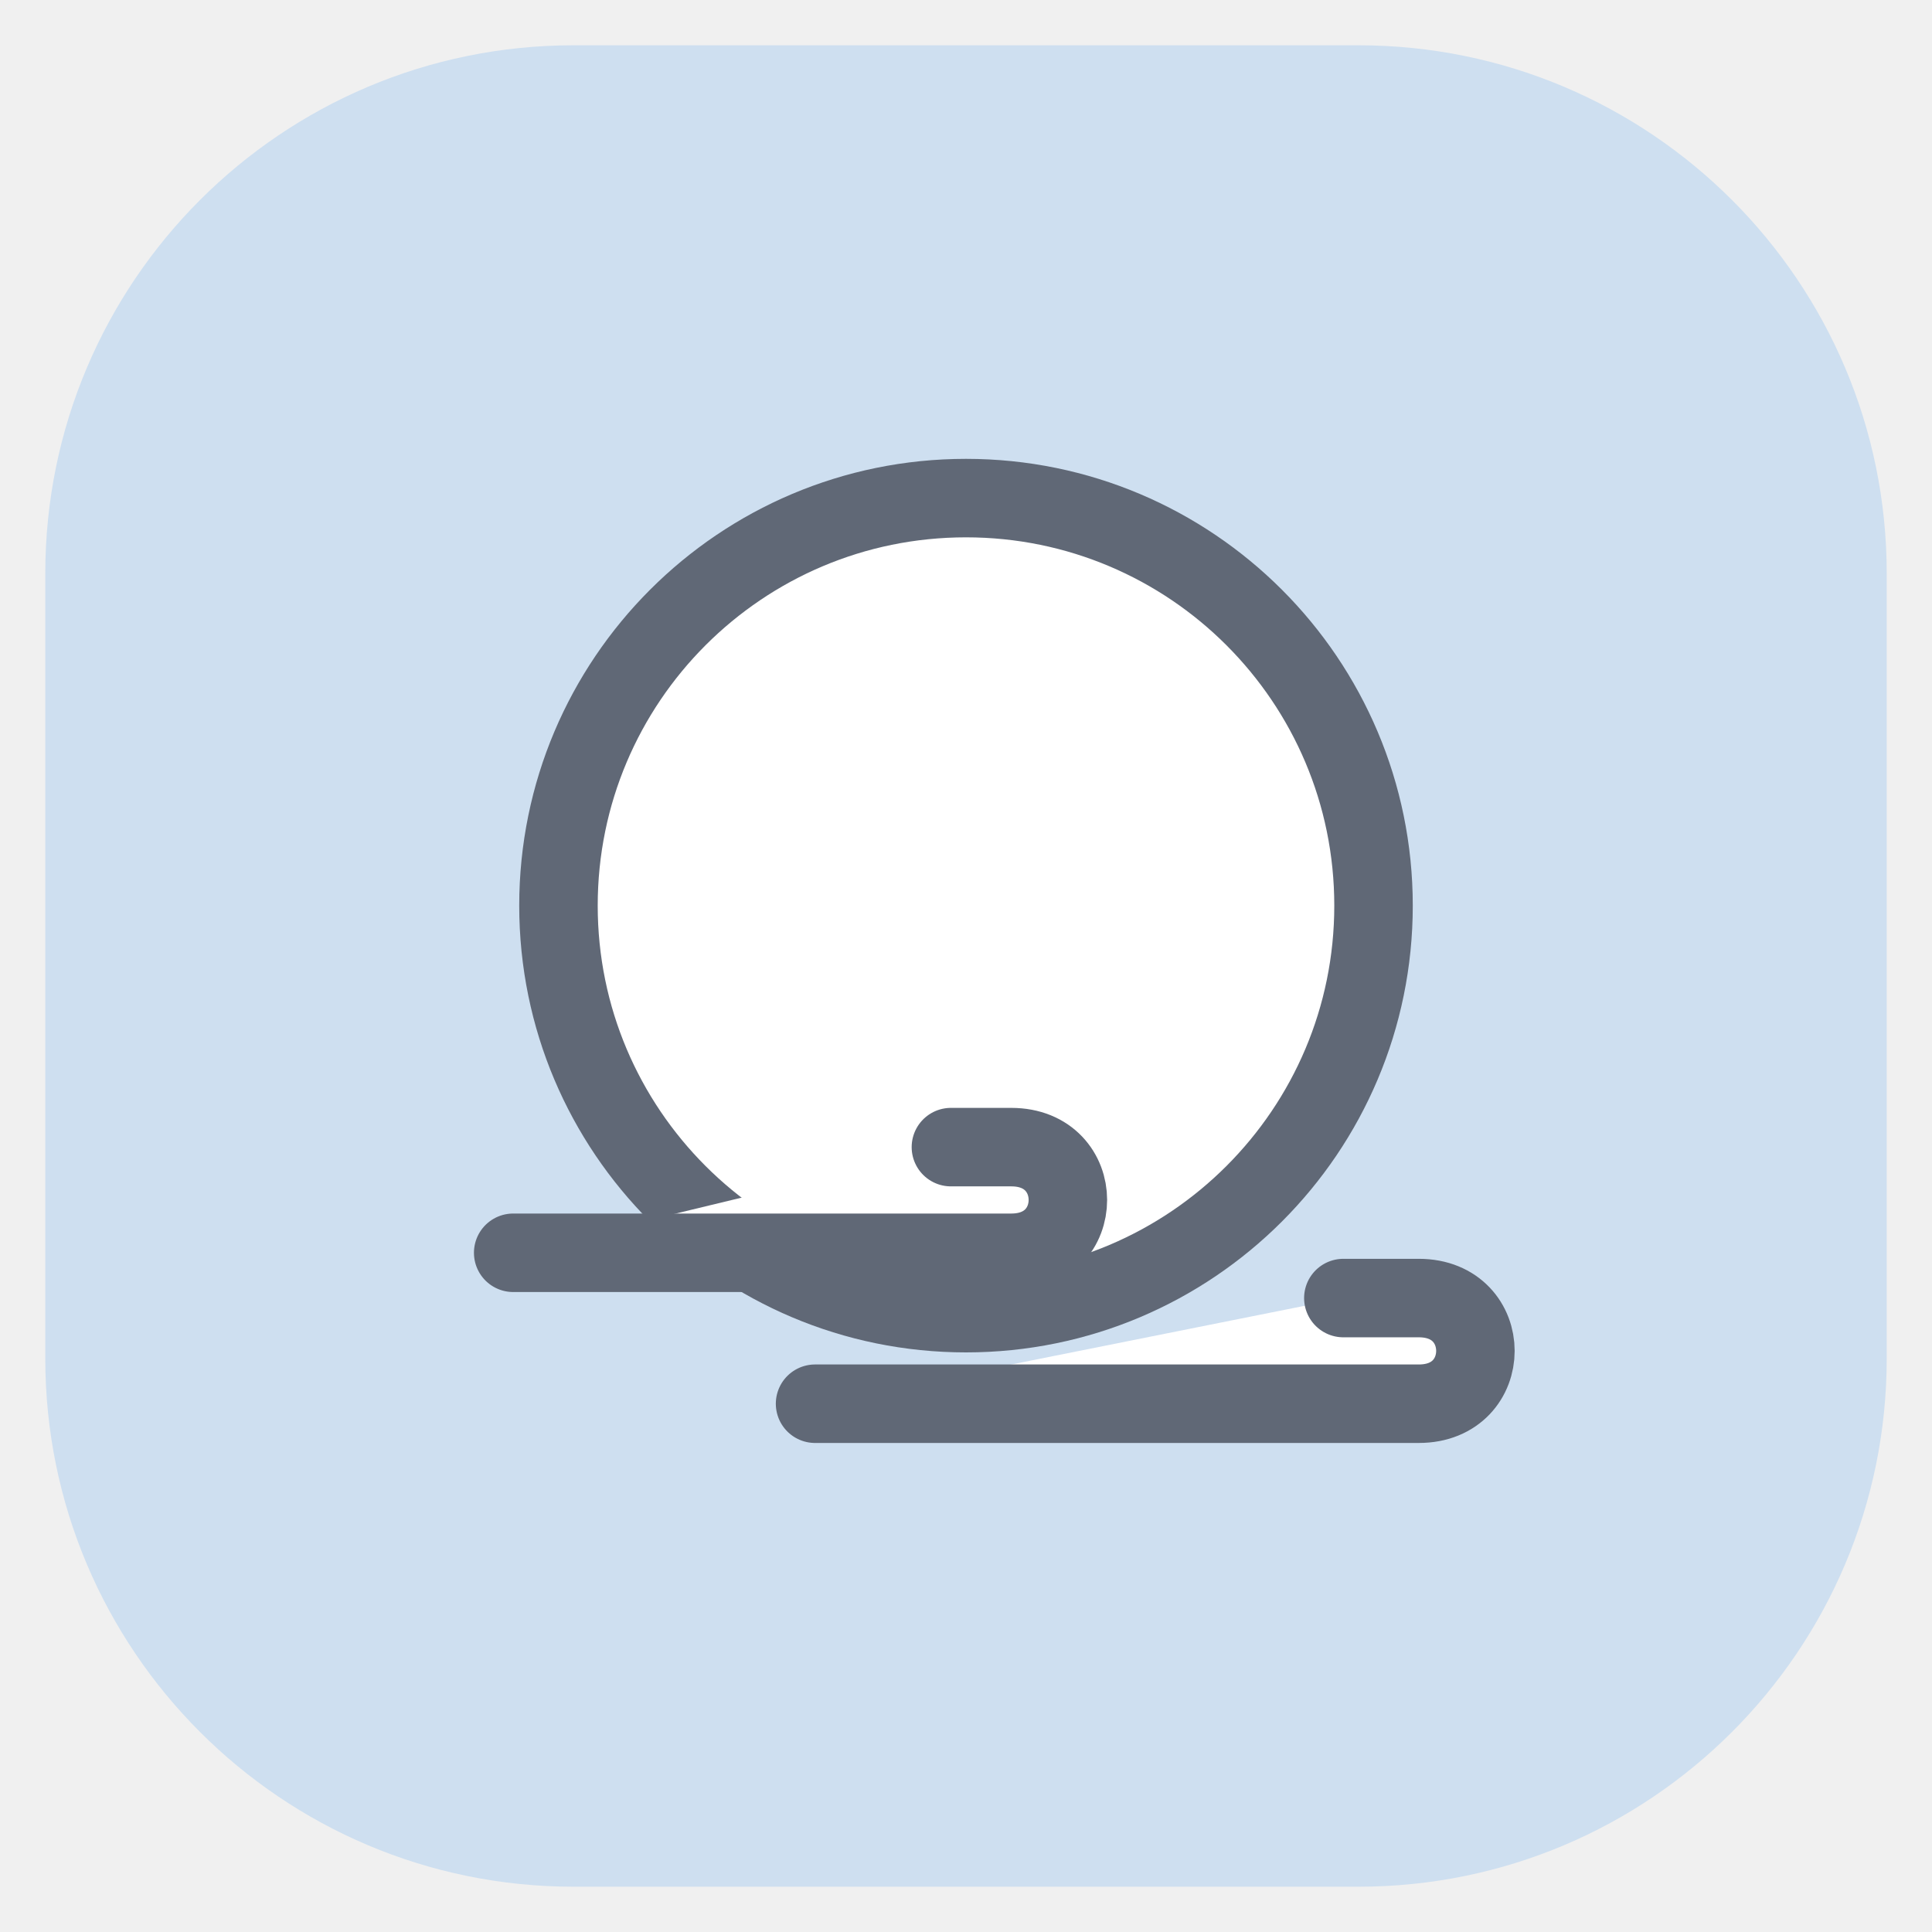
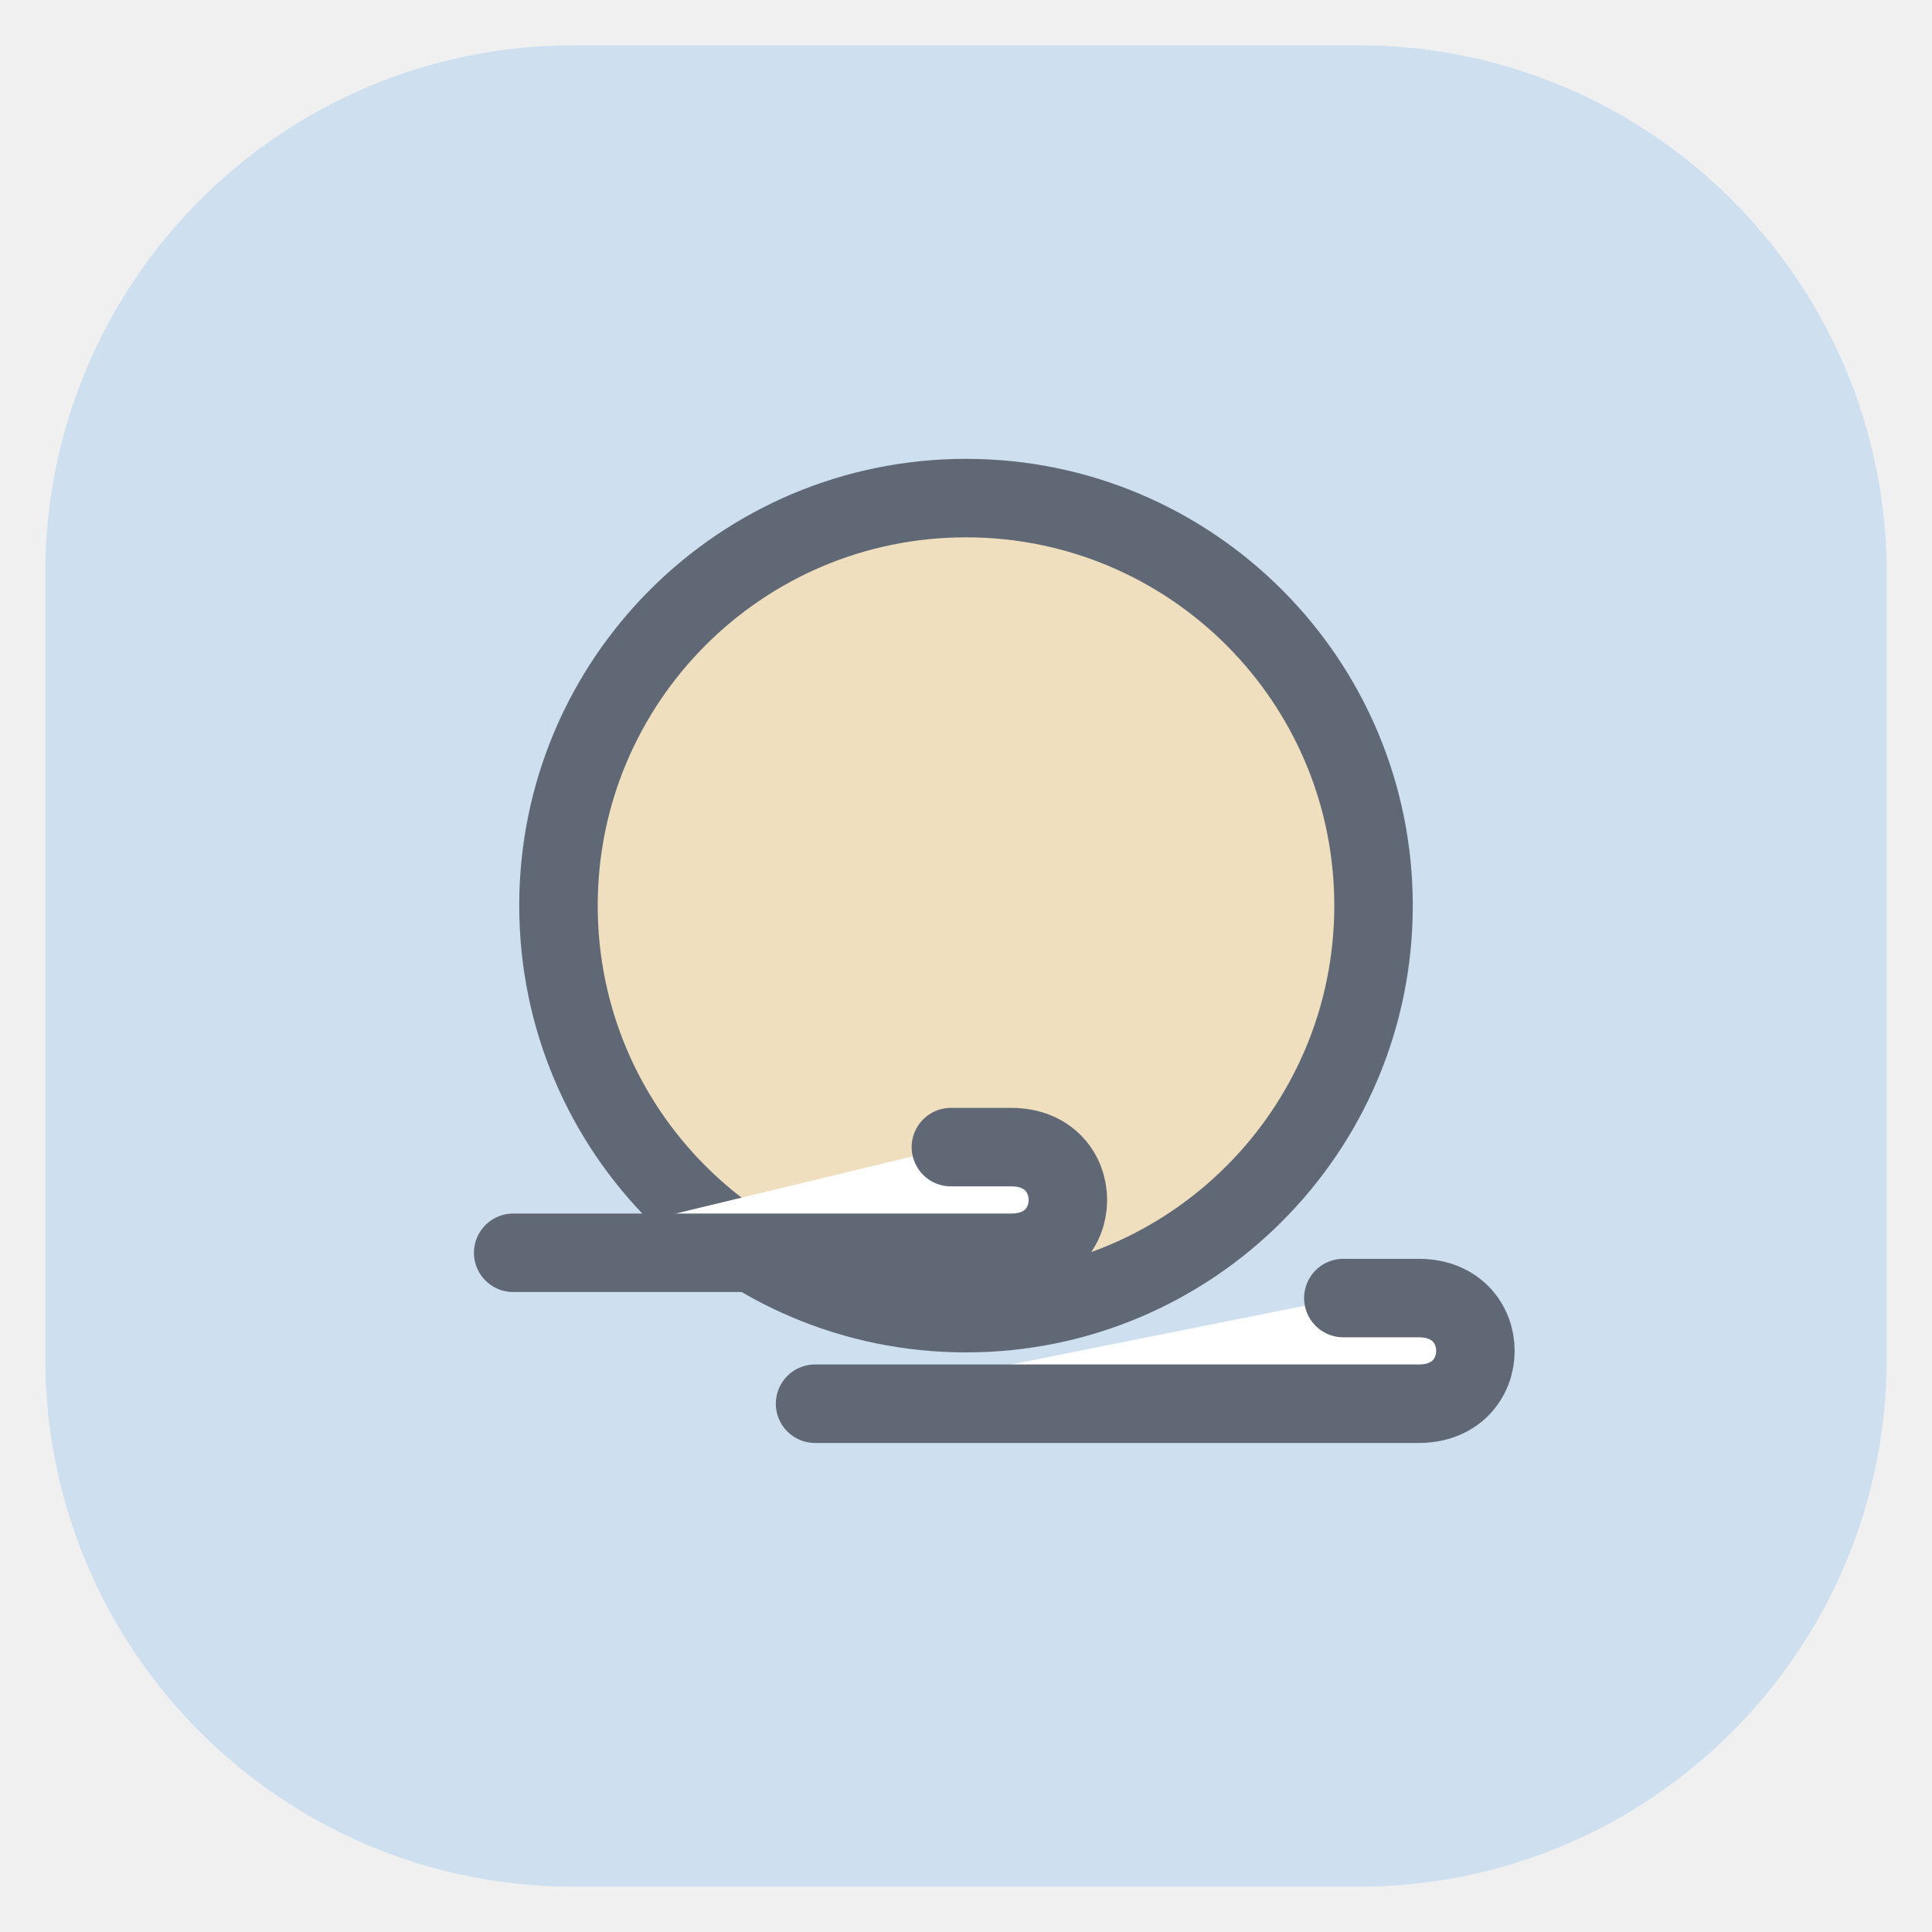
<svg xmlns="http://www.w3.org/2000/svg" viewBox="0 0 64 64" width="64" height="64">
  <rect x="1.5" y="1.5" width="61" height="61" rx="17.5" fill="#cedff0" />
  <g fill="none" stroke="#606876" stroke-width="2.6" stroke-linecap="round" stroke-linejoin="round">
-     <circle cx="32" cy="30" r="13.5" fill="#ffffff" />
+     <circle cx="32" cy="30" r="13.5" fill="#efdfbf" />
    <path d="M17 41.5 H33.5 C36 41.5 36 38 33.5 38 H31.5 M27 46.5 H47 C49.5 46.5 49.5 43 47 43 H44.5" fill="#ffffff" />
  </g>
</svg>
